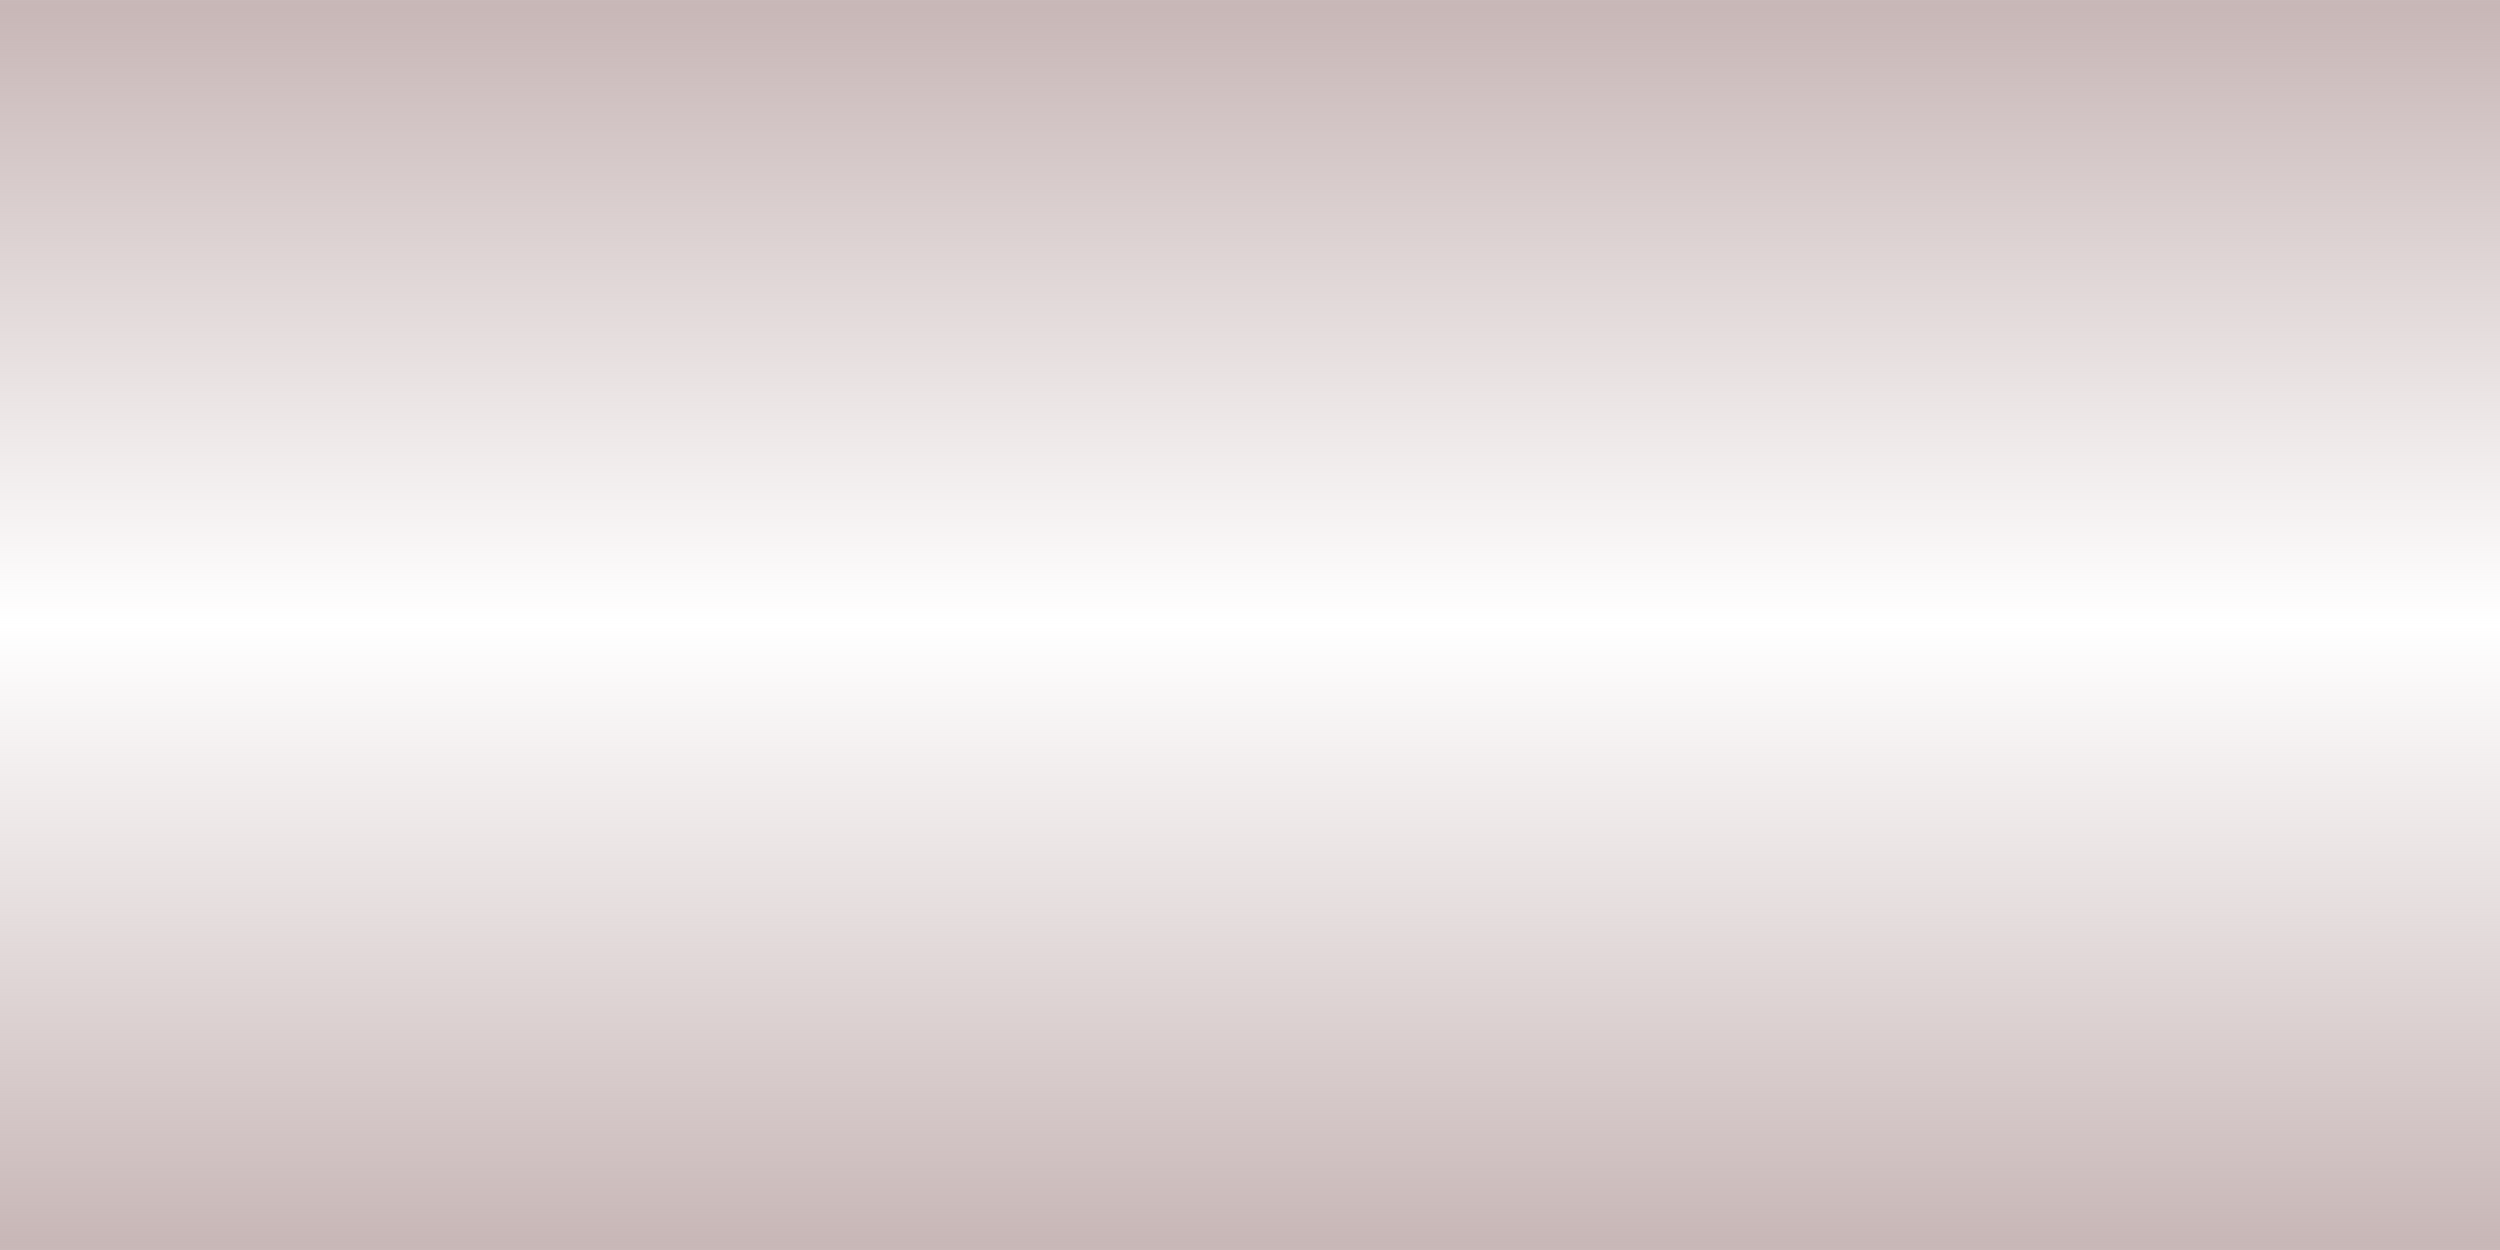
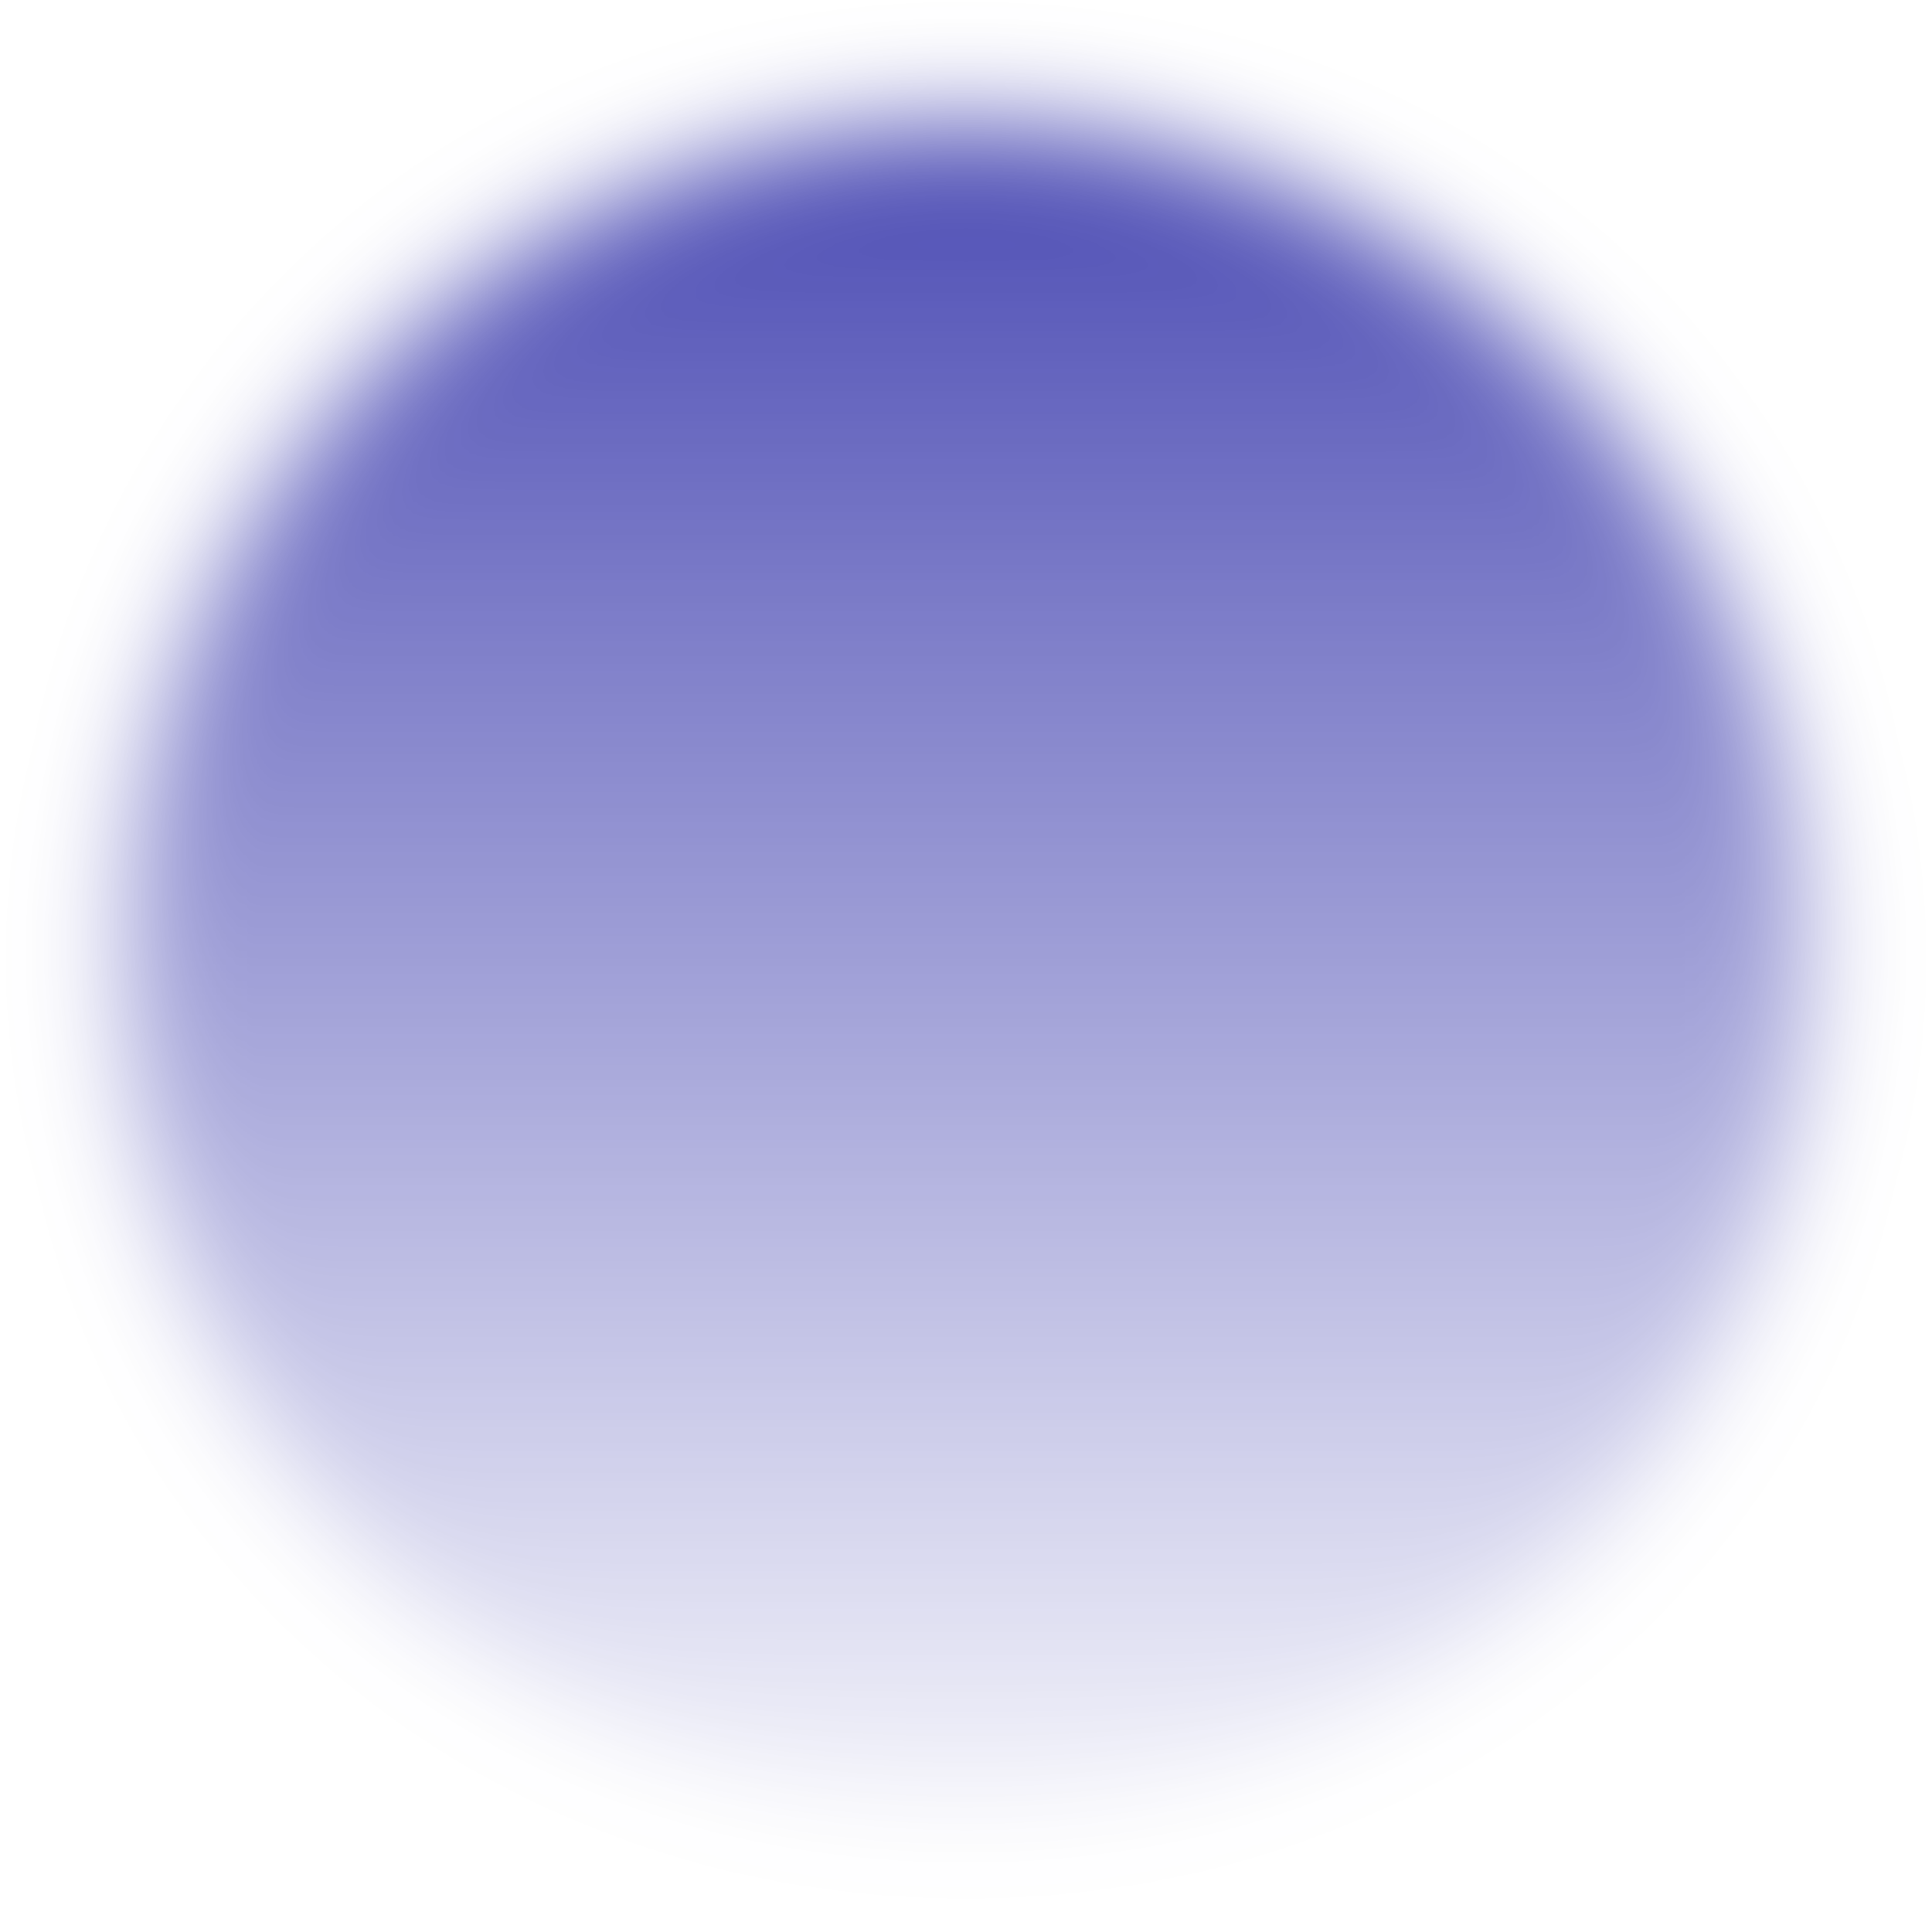
- <svg xmlns="http://www.w3.org/2000/svg" xmlns:xlink="http://www.w3.org/1999/xlink" width="200" height="100" viewBox="0 0 52.917 26.458" version="1.1" id="svg5">
+ <svg xmlns="http://www.w3.org/2000/svg" xmlns:xlink="http://www.w3.org/1999/xlink" width="50" height="50" viewBox="0 0 13.229 13.229" version="1.1" id="svg5">
  <defs id="defs2">
-     <linearGradient id="linearGradient4357">
-       <stop style="stop-color:#c8b7b7;stop-opacity:1;" offset="0" id="stop4353" />
-       <stop style="stop-color:#c8b7b7;stop-opacity:0;" offset="1" id="stop4355" />
+     <linearGradient id="linearGradient14359">
+       <stop style="stop-color:#000094;stop-opacity:1;" offset="0" id="stop14355" />
+       <stop style="stop-color:#000094;stop-opacity:0;" offset="1" id="stop14357" />
    </linearGradient>
-     <linearGradient xlink:href="#linearGradient4357" id="linearGradient4359" x1="25.935" y1="0.156" x2="25.935" y2="13.223" gradientUnits="userSpaceOnUse" spreadMethod="reflect" />
+     <filter style="color-interpolation-filters:sRGB" id="filter14096" x="-0.075" y="-0.075" width="1.15" height="1.15">
+       <feGaussianBlur stdDeviation="0.227" id="feGaussianBlur14098" />
+     </filter>
+     <linearGradient xlink:href="#linearGradient14359" id="linearGradient14361" x1="5.994" y1="-13.104" x2="14.336" y2="-13.104" gradientUnits="userSpaceOnUse" />
  </defs>
  <g id="layer1">
-     <rect style="fill:url(#linearGradient4359);fill-opacity:1;fill-rule:nonzero;stroke:none;stroke-width:1.059" id="rect846" width="52.917" height="26.458" x="0" y="0" />
+     <circle style="opacity:0.75;fill:url(#linearGradient14361);fill-opacity:1;stroke:none;stroke-width:0.765;filter:url(#filter14096)" id="path13860" cx="10.165" cy="-13.104" r="3.627" transform="matrix(0,1.585809,-1.585809,0,-14.16543,-9.504793)" />
  </g>
</svg>
